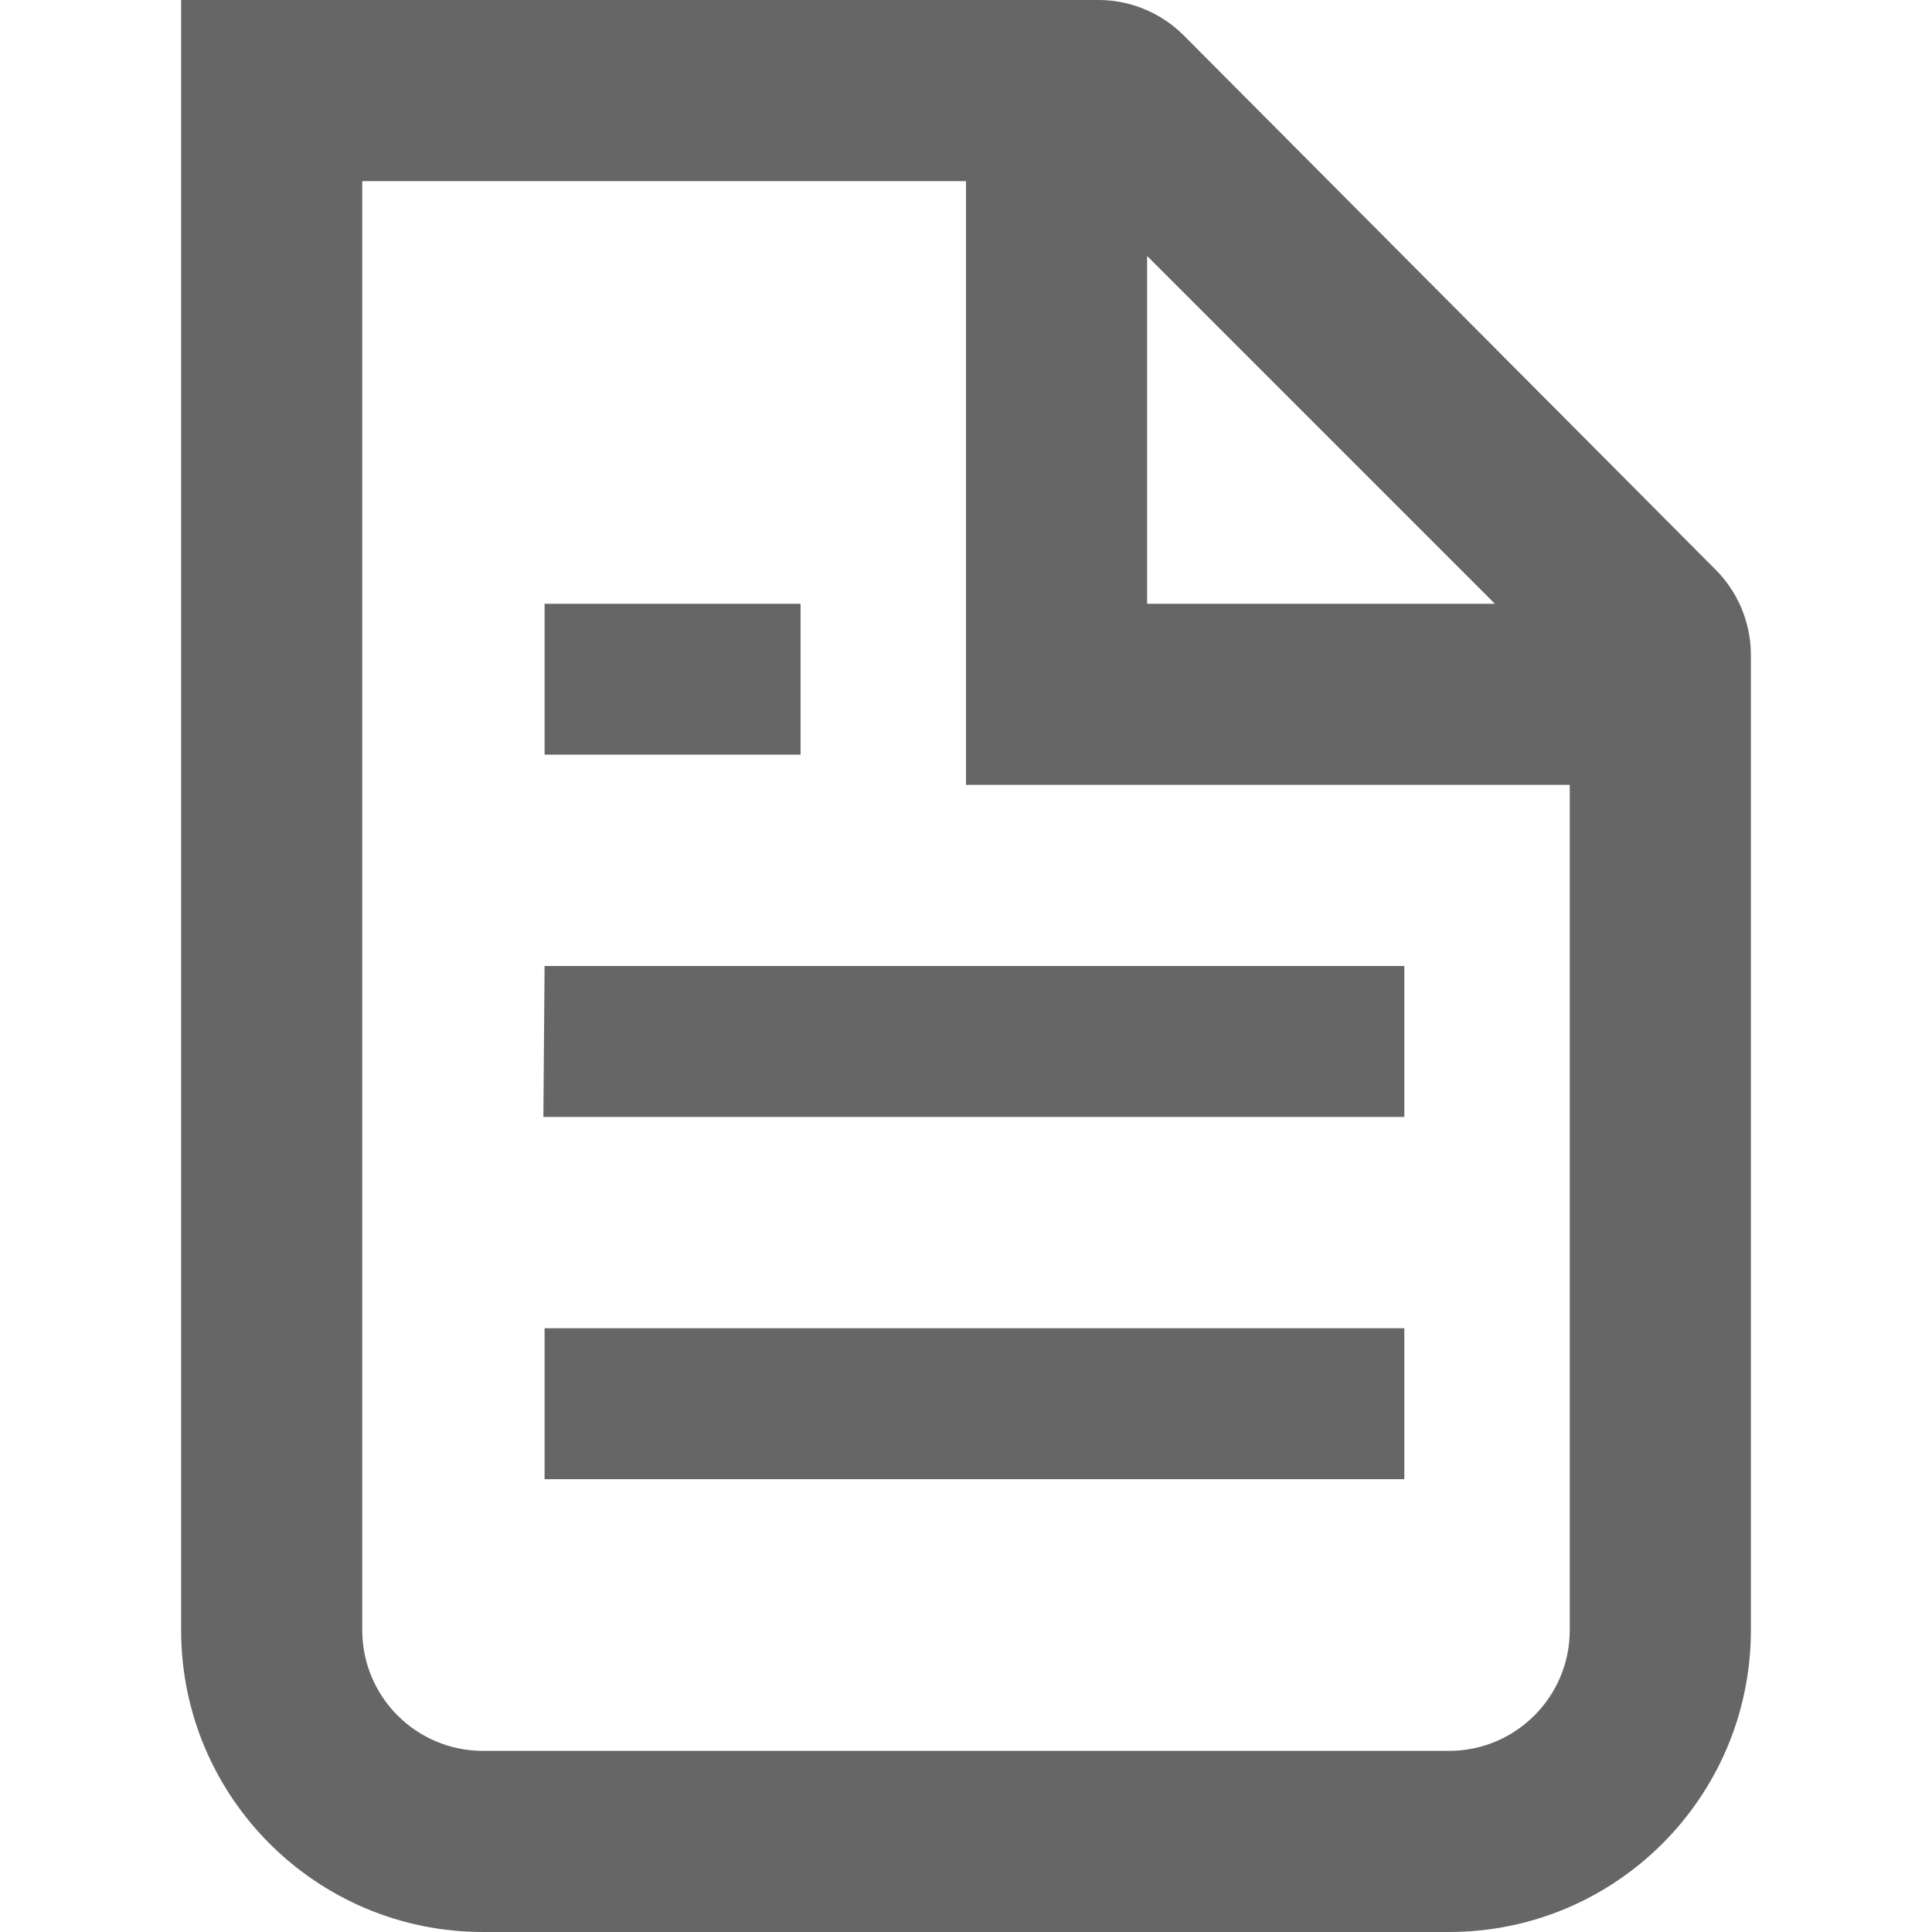
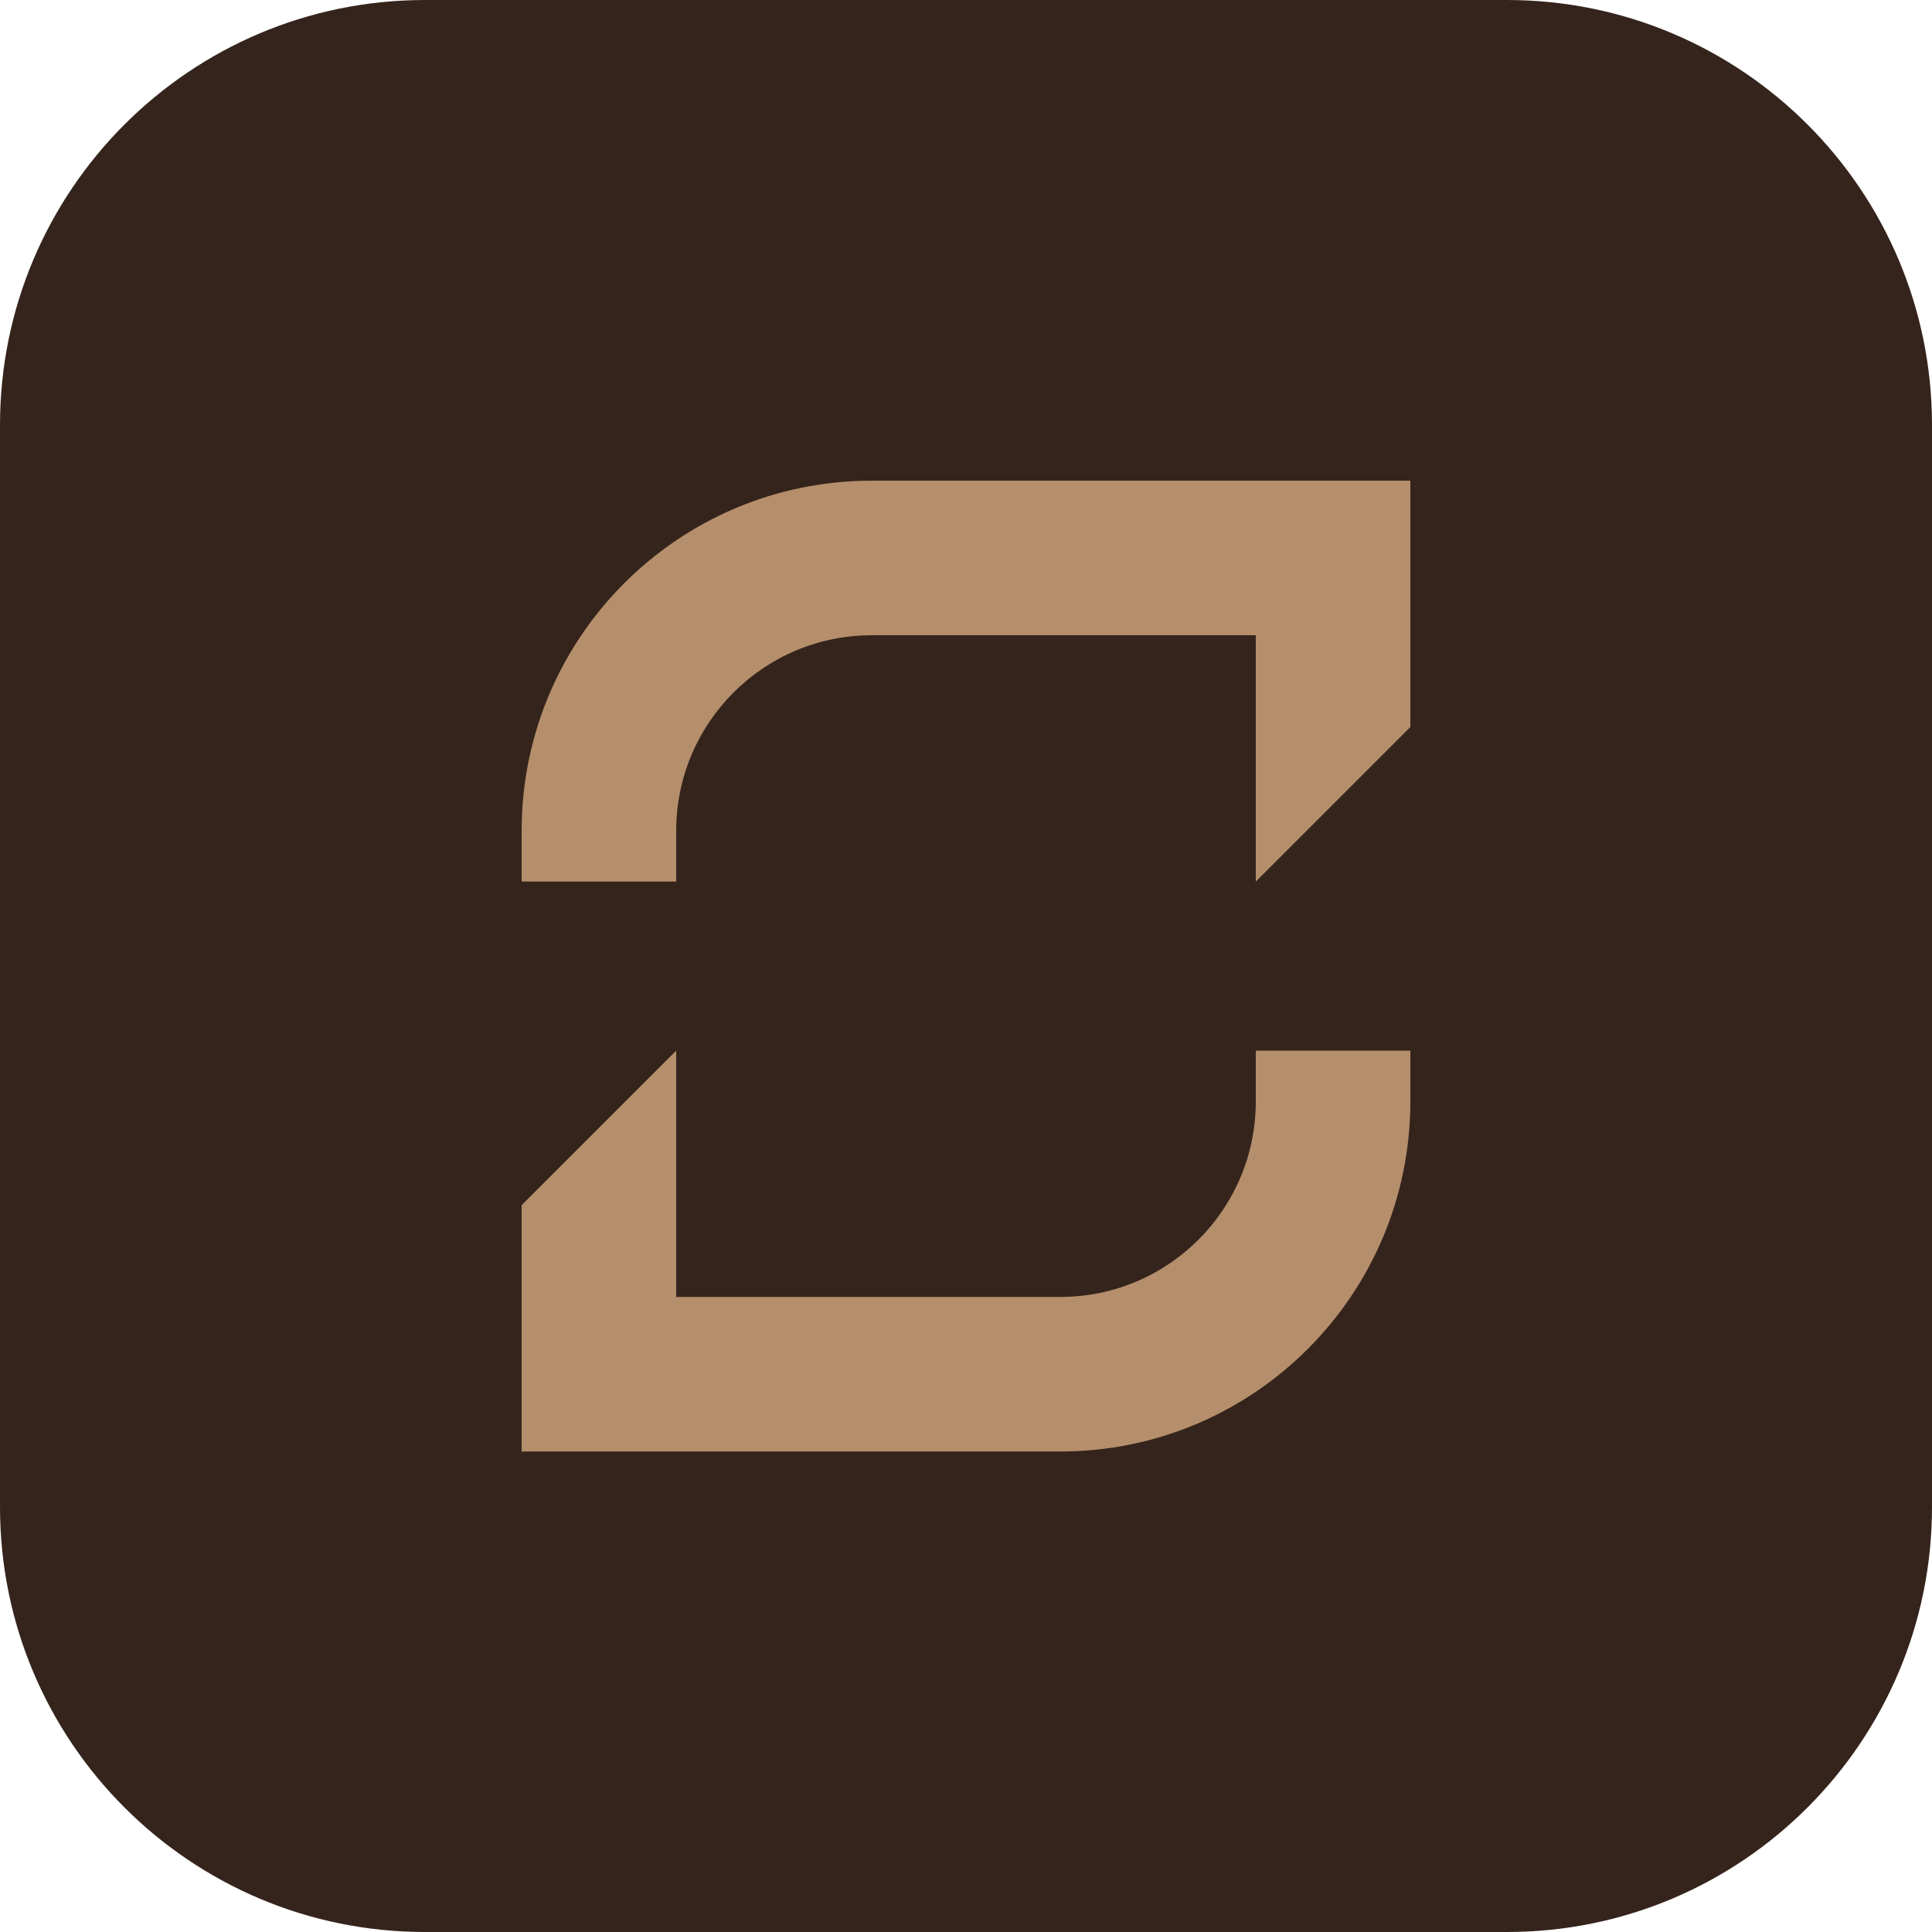
- <svg xmlns="http://www.w3.org/2000/svg" fill="none" viewBox="0 0 16 16">
-   <path d="M14.5 13.5V5.41a1 1 0 0 0-.3-.7L9.8.29A1 1 0 0 0 9.08 0H1.5v13.5A2.5 2.5 0 0 0 4 16h8a2.5 2.5 0 0 0 2.5-2.5m-1.5 0v-7H8v-5H3v12a1 1 0 0 0 1 1h8a1 1 0 0 0 1-1M9.5 5V2.12L12.38 5zM5.13 5h-.62v1.25h2.12V5zm-.62 3h7.12v1.25H4.5zm.62 3h-.62v1.25h7.12V11z" clip-rule="evenodd" fill="#666" fill-rule="evenodd" />
+ <svg xmlns="http://www.w3.org/2000/svg" viewBox="0 0 100 100">
+   <rect width="100" height="100" rx="22" fill="#35241C" />
+   <g transform="translate(27 24.88) scale(0.25)" fill="#B58F6B">
+     <path d="M0 83L0 72.5A72.5 72.5 0 0 1 72.5 0L184 0L184 51L152 83L152 32L72.5 32A40.5 40.5 0 0 0 32 72.5L32 83ZM184 118L184 128.5A72.5 72.5 0 0 1 111.5 201L0 201L0 150L32 118L32 169L111.5 169A40.5 40.5 0 0 0 152 128.5L152 118Z" />
+   </g>
</svg>
